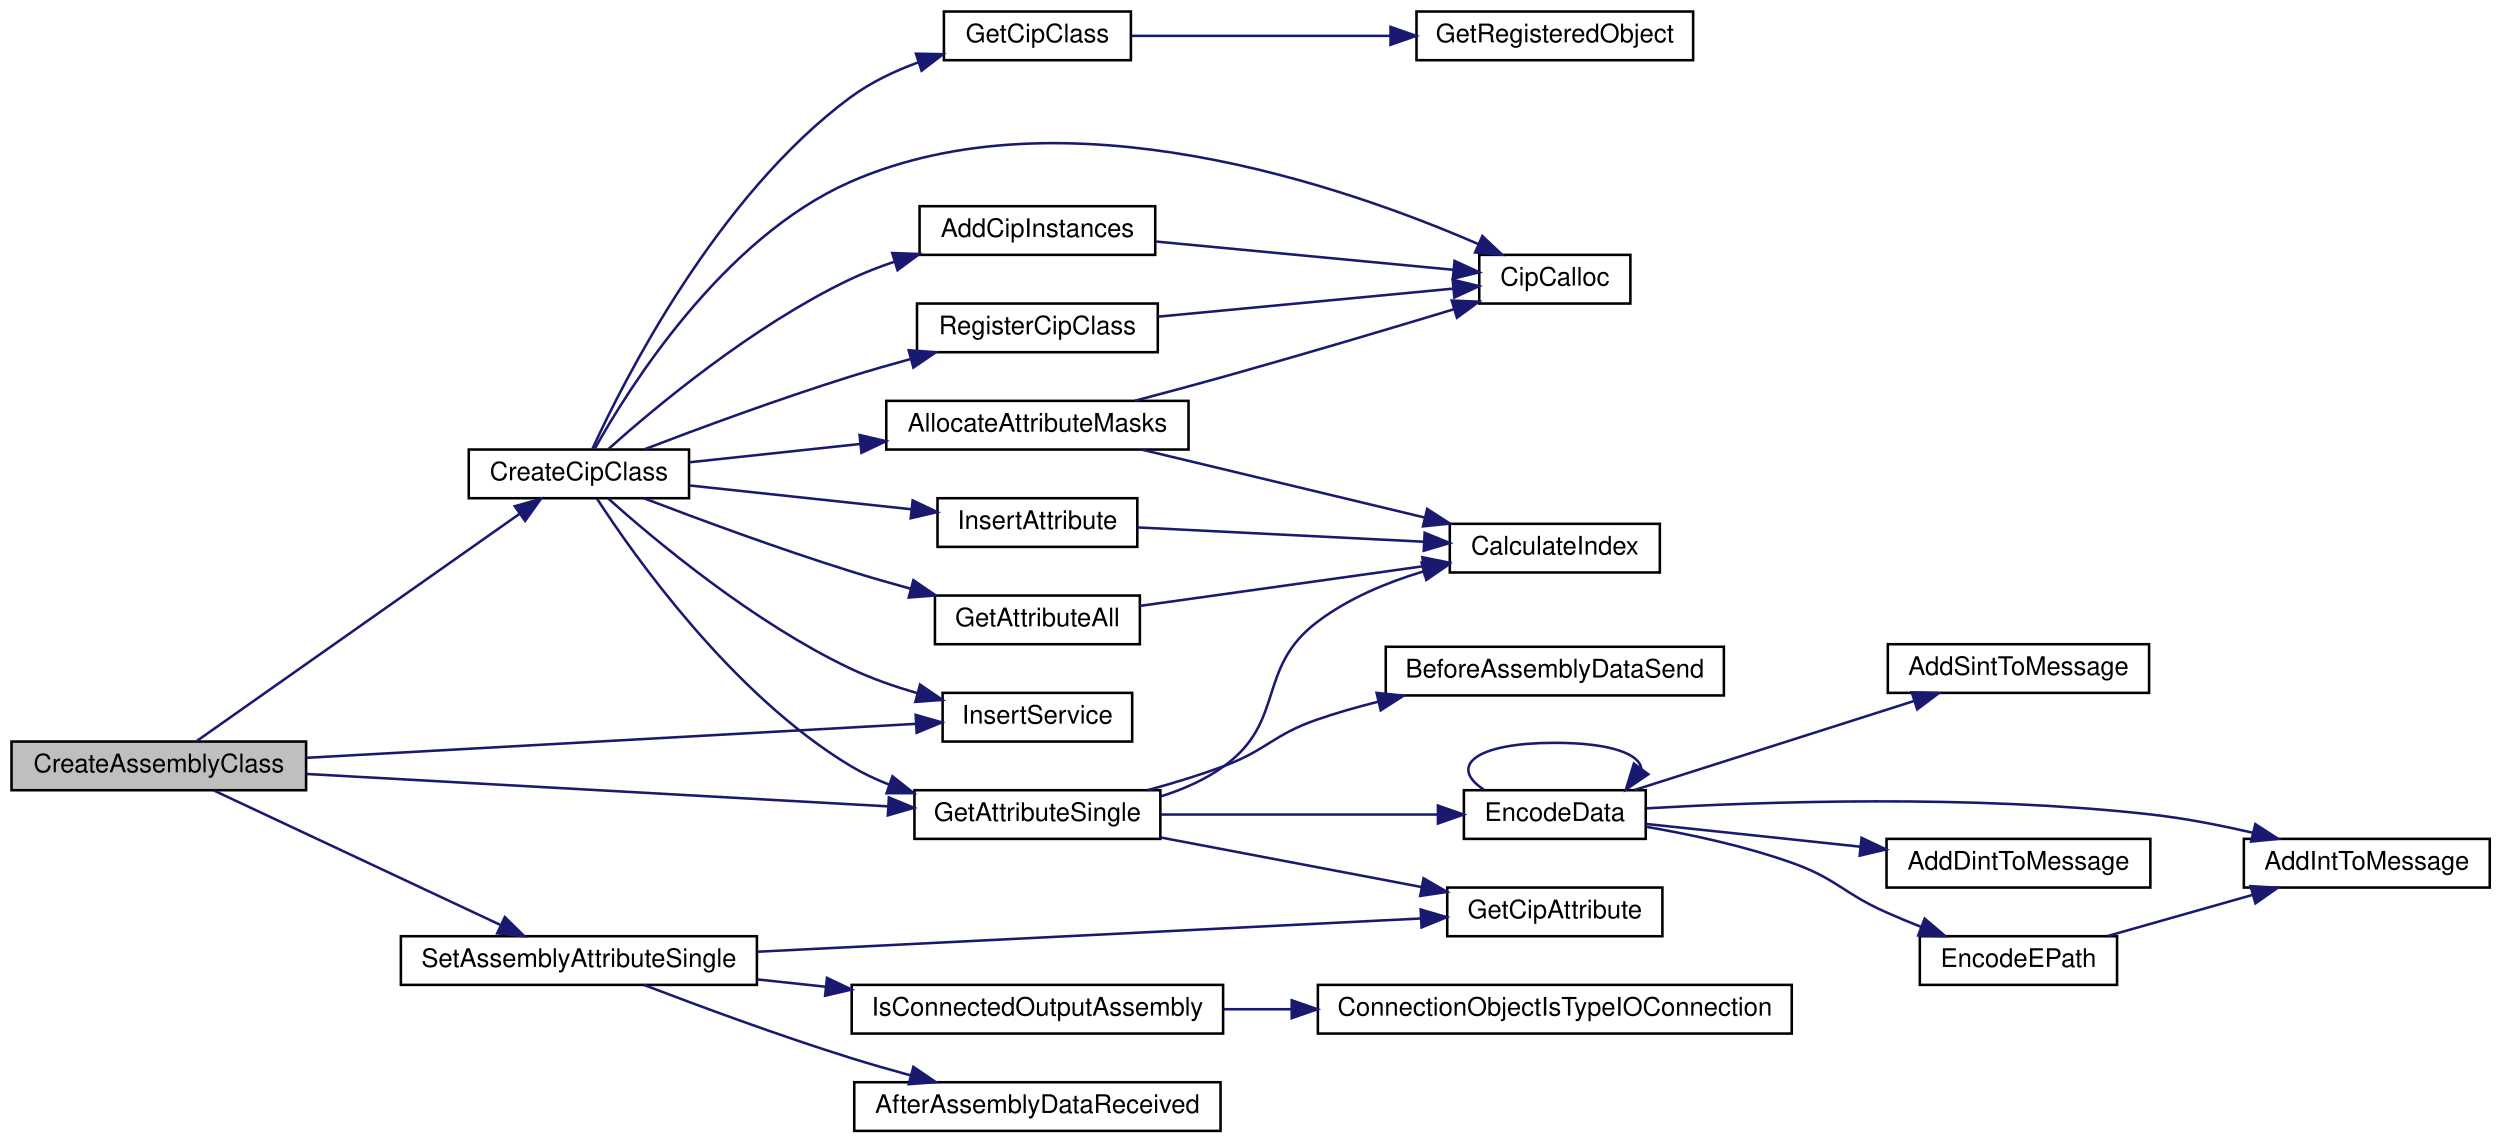
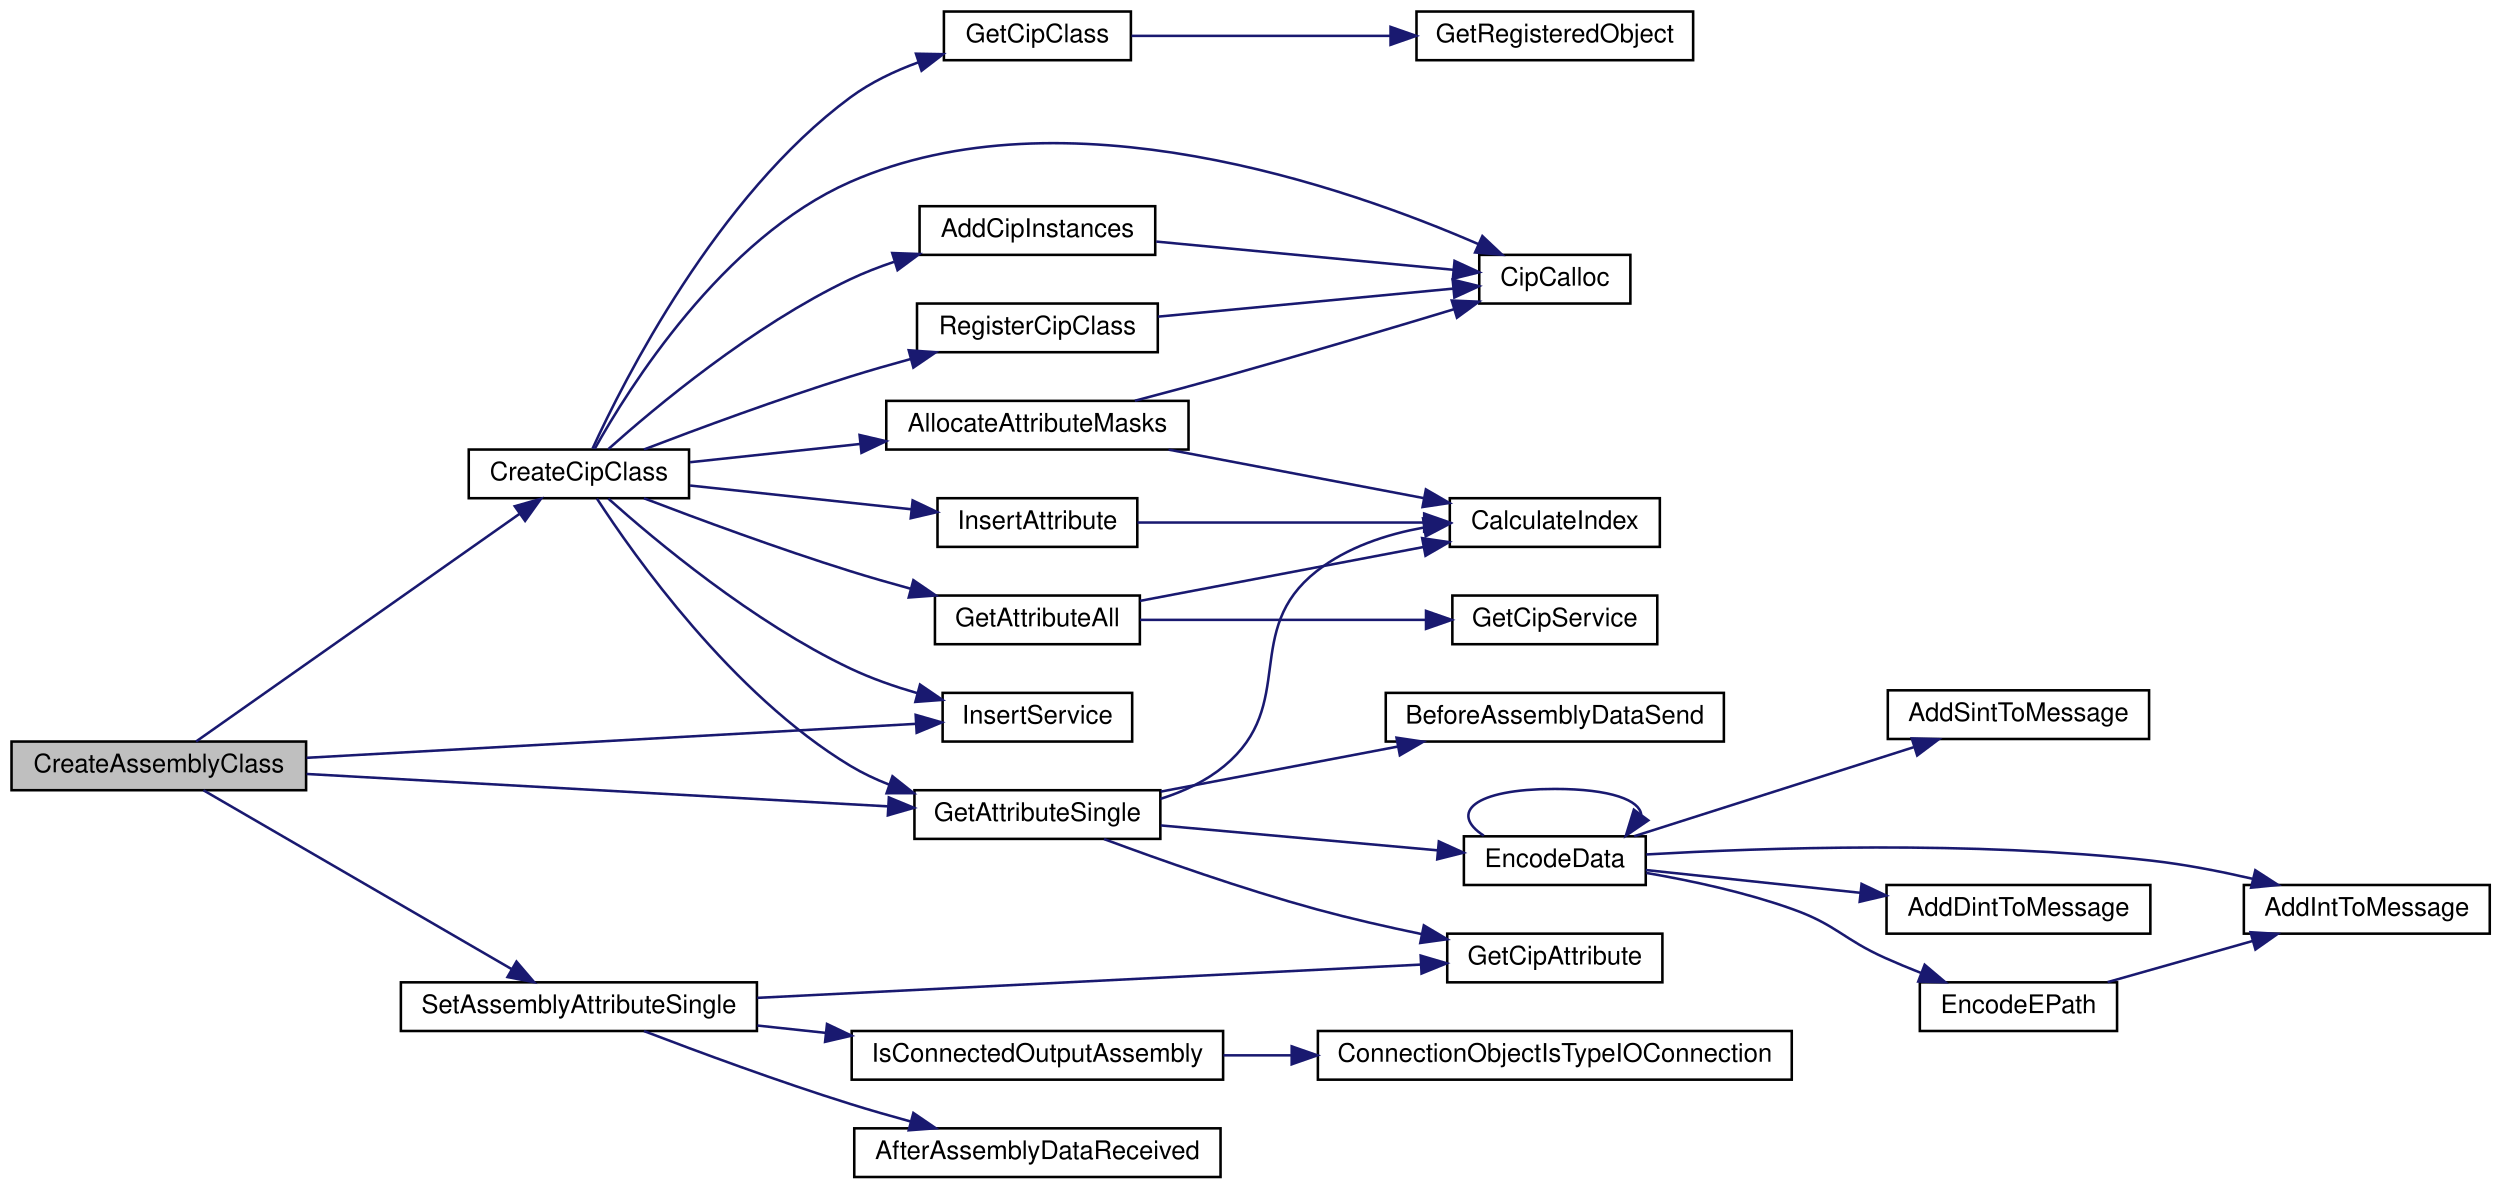
- <svg xmlns="http://www.w3.org/2000/svg" xmlns:xlink="http://www.w3.org/1999/xlink" width="976pt" height="446pt" viewBox="0.00 0.00 976.00 446.00">
-   <g id="graph0" class="graph" transform="scale(1 1) rotate(0) translate(4 442)">
+ <svg xmlns="http://www.w3.org/2000/svg" xmlns:xlink="http://www.w3.org/1999/xlink" width="976pt" height="464pt" viewBox="0.00 0.00 976.00 464.00">
+   <g id="graph0" class="graph" transform="scale(1 1) rotate(0) translate(4 460)">
    <g id="node1" class="node">
-       <polygon fill="#bfbfbf" stroke="black" points="0.5,-133.5 0.5,-152.5 115.5,-152.5 115.5,-133.5 0.5,-133.5" />
-       <text text-anchor="middle" x="58" y="-140.5" font-family="Helvetica,sans-Serif" font-size="10.00">CreateAssemblyClass</text>
+       <polygon fill="#bfbfbf" stroke="black" points="0.5,-151.5 0.5,-170.5 115.5,-170.5 115.5,-151.5 0.5,-151.5" />
+       <text text-anchor="middle" x="58" y="-158.5" font-family="Helvetica,sans-Serif" font-size="10.00">CreateAssemblyClass</text>
    </g>
    <g id="node2" class="node">
      <g id="a_node2">
        <a xlink:href="../../d2/d3d/cipcommon_8c.html#a3dfa07bc40e59ba348d713272d1cbfdb" target="_top" xlink:title="CreateCipClass">
-           <polygon fill="none" stroke="black" points="179,-247.5 179,-266.5 265,-266.5 265,-247.5 179,-247.5" />
-           <text text-anchor="middle" x="222" y="-254.5" font-family="Helvetica,sans-Serif" font-size="10.00">CreateCipClass</text>
+           <polygon fill="none" stroke="black" points="179,-265.5 179,-284.5 265,-284.5 265,-265.5 179,-265.5" />
+           <text text-anchor="middle" x="222" y="-272.5" font-family="Helvetica,sans-Serif" font-size="10.00">CreateCipClass</text>
        </a>
      </g>
    </g>
    <g id="edge1" class="edge">
-       <path fill="none" stroke="midnightblue" d="M72.533,-152.523C100.456,-172.173 164.688,-217.373 198.789,-241.37" />
-       <polygon fill="midnightblue" stroke="midnightblue" points="196.969,-244.369 207.162,-247.262 200.998,-238.645 196.969,-244.369" />
+       <path fill="none" stroke="midnightblue" d="M72.533,-170.523C100.456,-190.173 164.688,-235.373 198.789,-259.37" />
+       <polygon fill="midnightblue" stroke="midnightblue" points="196.969,-262.369 207.162,-265.262 200.998,-256.645 196.969,-262.369" />
    </g>
    <g id="node11" class="node">
      <g id="a_node11">
        <a xlink:href="../../d2/dc9/group__CIP__API.html#ga35f639b135ec3c3903f49fd65daed307" target="_top" xlink:title="Insert a service in an instance of a CIP object. ">
-           <polygon fill="none" stroke="black" points="364,-152.5 364,-171.5 438,-171.5 438,-152.5 364,-152.5" />
-           <text text-anchor="middle" x="401" y="-159.5" font-family="Helvetica,sans-Serif" font-size="10.00">InsertService</text>
+           <polygon fill="none" stroke="black" points="364,-170.5 364,-189.5 438,-189.5 438,-170.5 364,-170.5" />
+           <text text-anchor="middle" x="401" y="-177.5" font-family="Helvetica,sans-Serif" font-size="10.00">InsertService</text>
+         </a>
+       </g>
+     </g>
+     <g id="edge30" class="edge">
+       <path fill="none" stroke="midnightblue" d="M115.692,-164.159C182.29,-167.87 291.523,-173.956 353.408,-177.404" />
+       <polygon fill="midnightblue" stroke="midnightblue" points="353.477,-180.913 363.656,-177.975 353.866,-173.924 353.477,-180.913" />
+     </g>
+     <g id="node14" class="node">
+       <g id="a_node14">
+         <a xlink:href="../../d2/d3d/cipcommon_8c.html#a4d2d00f2e1252b192ef73aa388898e7d" target="_top" xlink:title="Generic implementation of the GetAttributeSingle CIP service. ">
+           <polygon fill="none" stroke="black" points="353,-132.5 353,-151.5 449,-151.5 449,-132.5 353,-132.5" />
+           <text text-anchor="middle" x="401" y="-139.5" font-family="Helvetica,sans-Serif" font-size="10.00">GetAttributeSingle</text>
        </a>
      </g>
    </g>
    <g id="edge29" class="edge">
-       <path fill="none" stroke="midnightblue" d="M115.692,-146.159C182.29,-149.87 291.523,-155.956 353.408,-159.404" />
-       <polygon fill="midnightblue" stroke="midnightblue" points="353.477,-162.913 363.656,-159.975 353.866,-155.924 353.477,-162.913" />
-     </g>
-     <g id="node13" class="node">
-       <g id="a_node13">
-         <a xlink:href="../../d2/d3d/cipcommon_8c.html#a4d2d00f2e1252b192ef73aa388898e7d" target="_top" xlink:title="Generic implementation of the GetAttributeSingle CIP service. ">
-           <polygon fill="none" stroke="black" points="353,-114.5 353,-133.5 449,-133.5 449,-114.5 353,-114.5" />
-           <text text-anchor="middle" x="401" y="-121.5" font-family="Helvetica,sans-Serif" font-size="10.00">GetAttributeSingle</text>
-         </a>
-       </g>
-     </g>
-     <g id="edge28" class="edge">
-       <path fill="none" stroke="midnightblue" d="M115.692,-139.841C178.571,-136.338 279.455,-130.717 342.612,-127.198" />
-       <polygon fill="midnightblue" stroke="midnightblue" points="343.007,-130.681 352.796,-126.63 342.617,-123.692 343.007,-130.681" />
-     </g>
-     <g id="node21" class="node">
-       <g id="a_node21">
+       <path fill="none" stroke="midnightblue" d="M115.692,-157.841C178.571,-154.338 279.455,-148.717 342.612,-145.198" />
+       <polygon fill="midnightblue" stroke="midnightblue" points="343.007,-148.681 352.796,-144.63 342.617,-141.692 343.007,-148.681" />
+     </g>
+     <g id="node22" class="node">
+       <g id="a_node22">
        <a xlink:href="../../df/d2e/cipassembly_8c.html#a67ceeb31f4af6f6d7e6c1825227533cb" target="_top" xlink:title="Implementation of the SetAttributeSingle CIP service for Assembly Objects. Currently only supports At...">
          <polygon fill="none" stroke="black" points="152.5,-57.5 152.5,-76.5 291.5,-76.5 291.5,-57.5 152.5,-57.5" />
          <text text-anchor="middle" x="222" y="-64.5" font-family="Helvetica,sans-Serif" font-size="10.00">SetAssemblyAttributeSingle</text>
        </a>
      </g>
    </g>
-     <g id="edge30" class="edge">
-       <path fill="none" stroke="midnightblue" d="M79.517,-133.375C107.757,-120.126 158.786,-96.187 191.225,-80.969" />
-       <polygon fill="midnightblue" stroke="midnightblue" points="193.082,-83.963 200.649,-76.547 190.109,-77.626 193.082,-83.963" />
+     <g id="edge31" class="edge">
+       <path fill="none" stroke="midnightblue" d="M75.425,-151.469C103.806,-135.001 162.203,-101.117 195.768,-81.641" />
+       <polygon fill="midnightblue" stroke="midnightblue" points="197.639,-84.602 204.532,-76.556 194.126,-78.547 197.639,-84.602" />
    </g>
    <g id="node3" class="node">
      <g id="a_node3">
        <a xlink:href="../../d2/dc9/group__CIP__API.html#ga98bd609c80ece316406363575b4a89ea" target="_top" xlink:title="Get a pointer to a CIP object with given class code. ">
-           <polygon fill="none" stroke="black" points="364.5,-418.5 364.5,-437.5 437.5,-437.5 437.5,-418.5 364.5,-418.5" />
-           <text text-anchor="middle" x="401" y="-425.5" font-family="Helvetica,sans-Serif" font-size="10.00">GetCipClass</text>
+           <polygon fill="none" stroke="black" points="364.5,-436.5 364.5,-455.5 437.5,-455.5 437.5,-436.5 364.5,-436.5" />
+           <text text-anchor="middle" x="401" y="-443.5" font-family="Helvetica,sans-Serif" font-size="10.00">GetCipClass</text>
        </a>
      </g>
    </g>
    <g id="edge2" class="edge">
-       <path fill="none" stroke="midnightblue" d="M227.328,-266.856C239.357,-293.123 275.778,-365.431 328,-404 335.866,-409.81 345.223,-414.268 354.545,-417.67" />
-       <polygon fill="midnightblue" stroke="midnightblue" points="353.59,-421.041 364.183,-420.846 355.781,-414.392 353.59,-421.041" />
+       <path fill="none" stroke="midnightblue" d="M227.328,-284.856C239.357,-311.123 275.778,-383.431 328,-422 335.866,-427.81 345.223,-432.268 354.545,-435.67" />
+       <polygon fill="midnightblue" stroke="midnightblue" points="353.59,-439.041 364.183,-438.846 355.781,-432.392 353.59,-439.041" />
    </g>
    <g id="node5" class="node">
      <g id="a_node5">
        <a xlink:href="../../d5/dc5/group__CIP__CALLBACK__API.html#ga70ee7034f390fd3759d42a50e60e1b1c" target="_top" xlink:title="Allocate memory for the CIP stack. ">
-           <polygon fill="none" stroke="black" points="573.5,-323.5 573.5,-342.5 632.5,-342.5 632.5,-323.5 573.5,-323.5" />
-           <text text-anchor="middle" x="603" y="-330.5" font-family="Helvetica,sans-Serif" font-size="10.00">CipCalloc</text>
+           <polygon fill="none" stroke="black" points="573.5,-341.5 573.5,-360.5 632.5,-360.5 632.5,-341.5 573.5,-341.5" />
+           <text text-anchor="middle" x="603" y="-348.5" font-family="Helvetica,sans-Serif" font-size="10.00">CipCalloc</text>
        </a>
      </g>
    </g>
    <g id="edge4" class="edge">
-       <path fill="none" stroke="midnightblue" d="M228.206,-266.815C241.263,-290.234 277.976,-349.065 328,-371 411.465,-407.598 521.752,-369.055 573.23,-346.663" />
-       <polygon fill="midnightblue" stroke="midnightblue" points="574.722,-349.83 582.428,-342.559 571.87,-343.438 574.722,-349.83" />
+       <path fill="none" stroke="midnightblue" d="M228.206,-284.815C241.263,-308.234 277.976,-367.065 328,-389 411.465,-425.598 521.752,-387.055 573.23,-364.663" />
+       <polygon fill="midnightblue" stroke="midnightblue" points="574.722,-367.83 582.428,-360.559 571.87,-361.438 574.722,-367.83" />
    </g>
    <g id="node6" class="node">
      <g id="a_node6">
        <a xlink:href="../../d2/dc9/group__CIP__API.html#ga39dafca98f844a12511af11b1273d0a8" target="_top" xlink:title="Add a number of CIP instances to a given CIP class. ">
-           <polygon fill="none" stroke="black" points="355,-342.5 355,-361.5 447,-361.5 447,-342.5 355,-342.5" />
-           <text text-anchor="middle" x="401" y="-349.5" font-family="Helvetica,sans-Serif" font-size="10.00">AddCipInstances</text>
+           <polygon fill="none" stroke="black" points="355,-360.5 355,-379.5 447,-379.5 447,-360.5 355,-360.5" />
+           <text text-anchor="middle" x="401" y="-367.5" font-family="Helvetica,sans-Serif" font-size="10.00">AddCipInstances</text>
        </a>
      </g>
    </g>
    <g id="edge5" class="edge">
-       <path fill="none" stroke="midnightblue" d="M233.483,-266.662C251.472,-282.739 289.968,-314.99 328,-333 333.389,-335.552 339.174,-337.801 345.036,-339.774" />
-       <polygon fill="midnightblue" stroke="midnightblue" points="344.332,-343.22 354.92,-342.837 346.405,-336.534 344.332,-343.22" />
+       <path fill="none" stroke="midnightblue" d="M233.483,-284.662C251.472,-300.739 289.968,-332.99 328,-351 333.389,-353.552 339.174,-355.801 345.036,-357.774" />
+       <polygon fill="midnightblue" stroke="midnightblue" points="344.332,-361.22 354.92,-360.837 346.405,-354.534 344.332,-361.22" />
    </g>
    <g id="node7" class="node">
      <g id="a_node7">
        <a xlink:href="../../d9/d7d/cipmessagerouter_8c.html#ae00f521e394d00fd5fd99271a6983116" target="_top" xlink:title="Register a CIP Class to the message router. ">
-           <polygon fill="none" stroke="black" points="354,-304.5 354,-323.5 448,-323.5 448,-304.5 354,-304.5" />
-           <text text-anchor="middle" x="401" y="-311.5" font-family="Helvetica,sans-Serif" font-size="10.00">RegisterCipClass</text>
+           <polygon fill="none" stroke="black" points="354,-322.5 354,-341.5 448,-341.5 448,-322.5 354,-322.5" />
+           <text text-anchor="middle" x="401" y="-329.5" font-family="Helvetica,sans-Serif" font-size="10.00">RegisterCipClass</text>
        </a>
      </g>
    </g>
    <g id="edge7" class="edge">
-       <path fill="none" stroke="midnightblue" d="M247.4,-266.531C268.547,-274.623 300.057,-286.276 328,-295 335.549,-297.357 343.601,-299.672 351.485,-301.831" />
-       <polygon fill="midnightblue" stroke="midnightblue" points="350.766,-305.262 361.331,-304.474 352.581,-298.501 350.766,-305.262" />
+       <path fill="none" stroke="midnightblue" d="M247.4,-284.531C268.547,-292.623 300.057,-304.276 328,-313 335.549,-315.357 343.601,-317.672 351.485,-319.831" />
+       <polygon fill="midnightblue" stroke="midnightblue" points="350.766,-323.262 361.331,-322.474 352.581,-316.501 350.766,-323.262" />
    </g>
    <g id="node8" class="node">
      <g id="a_node8">
        <a xlink:href="../../d2/dc9/group__CIP__API.html#ga5ec1d2c432792c39f93c170943964302" target="_top" xlink:title="Allocates Attribute bitmasks. ">
-           <polygon fill="none" stroke="black" points="342,-266.5 342,-285.5 460,-285.5 460,-266.5 342,-266.5" />
-           <text text-anchor="middle" x="401" y="-273.5" font-family="Helvetica,sans-Serif" font-size="10.00">AllocateAttributeMasks</text>
+           <polygon fill="none" stroke="black" points="342,-284.5 342,-303.5 460,-303.5 460,-284.5 342,-284.5" />
+           <text text-anchor="middle" x="401" y="-291.5" font-family="Helvetica,sans-Serif" font-size="10.00">AllocateAttributeMasks</text>
        </a>
      </g>
    </g>
    <g id="edge9" class="edge">
-       <path fill="none" stroke="midnightblue" d="M265.396,-261.551C285.262,-263.684 309.429,-266.278 331.774,-268.676" />
-       <polygon fill="midnightblue" stroke="midnightblue" points="331.574,-272.175 341.89,-269.762 332.321,-265.215 331.574,-272.175" />
+       <path fill="none" stroke="midnightblue" d="M265.396,-279.551C285.262,-281.684 309.429,-284.278 331.774,-286.676" />
+       <polygon fill="midnightblue" stroke="midnightblue" points="331.574,-290.175 341.89,-287.762 332.321,-283.215 331.574,-290.175" />
    </g>
    <g id="node10" class="node">
      <g id="a_node10">
        <a xlink:href="../../d2/dc9/group__CIP__API.html#gac207feb53c1f98b45f3934bbea63d618" target="_top" xlink:title="Insert an attribute in an instance of a CIP class. ">
-           <polygon fill="none" stroke="black" points="362,-228.5 362,-247.5 440,-247.5 440,-228.5 362,-228.5" />
-           <text text-anchor="middle" x="401" y="-235.5" font-family="Helvetica,sans-Serif" font-size="10.00">InsertAttribute</text>
+           <polygon fill="none" stroke="black" points="362,-246.5 362,-265.5 440,-265.5 440,-246.5 362,-246.5" />
+           <text text-anchor="middle" x="401" y="-253.5" font-family="Helvetica,sans-Serif" font-size="10.00">InsertAttribute</text>
        </a>
      </g>
    </g>
    <g id="edge12" class="edge">
-       <path fill="none" stroke="midnightblue" d="M265.396,-252.449C291.423,-249.655 324.832,-246.069 351.854,-243.168" />
-       <polygon fill="midnightblue" stroke="midnightblue" points="352.299,-246.641 361.869,-242.093 351.552,-239.681 352.299,-246.641" />
+       <path fill="none" stroke="midnightblue" d="M265.396,-270.449C291.423,-267.655 324.832,-264.069 351.854,-261.168" />
+       <polygon fill="midnightblue" stroke="midnightblue" points="352.299,-264.641 361.869,-260.093 351.552,-257.681 352.299,-264.641" />
    </g>
    <g id="edge14" class="edge">
-       <path fill="none" stroke="midnightblue" d="M233.483,-247.338C251.472,-231.261 289.968,-199.01 328,-181 336.15,-177.141 345.203,-173.974 354.063,-171.409" />
-       <polygon fill="midnightblue" stroke="midnightblue" points="355.174,-174.735 363.926,-168.764 353.36,-167.974 355.174,-174.735" />
+       <path fill="none" stroke="midnightblue" d="M233.483,-265.338C251.472,-249.261 289.968,-217.01 328,-199 336.15,-195.141 345.203,-191.974 354.063,-189.409" />
+       <polygon fill="midnightblue" stroke="midnightblue" points="355.174,-192.735 363.926,-186.764 353.36,-185.974 355.174,-192.735" />
    </g>
    <g id="node12" class="node">
      <g id="a_node12">
        <a xlink:href="../../d2/d3d/cipcommon_8c.html#ab5e27f4fb889d26a7dcd993cf2d3ddfe" target="_top" xlink:title="Generic implementation of the GetAttributeAll CIP service. ">
-           <polygon fill="none" stroke="black" points="361,-190.5 361,-209.5 441,-209.5 441,-190.5 361,-190.5" />
-           <text text-anchor="middle" x="401" y="-197.5" font-family="Helvetica,sans-Serif" font-size="10.00">GetAttributeAll</text>
+           <polygon fill="none" stroke="black" points="361,-208.5 361,-227.5 441,-227.5 441,-208.5 361,-208.5" />
+           <text text-anchor="middle" x="401" y="-215.5" font-family="Helvetica,sans-Serif" font-size="10.00">GetAttributeAll</text>
        </a>
      </g>
    </g>
    <g id="edge15" class="edge">
-       <path fill="none" stroke="midnightblue" d="M247.4,-247.469C268.547,-239.377 300.057,-227.724 328,-219 335.549,-216.643 343.601,-214.328 351.485,-212.169" />
-       <polygon fill="midnightblue" stroke="midnightblue" points="352.581,-215.499 361.331,-209.526 350.766,-208.738 352.581,-215.499" />
-     </g>
-     <g id="edge17" class="edge">
-       <path fill="none" stroke="midnightblue" d="M229.042,-247.34C243.365,-225.27 281.674,-170.91 328,-143 332.706,-140.165 337.834,-137.747 343.114,-135.687" />
-       <polygon fill="midnightblue" stroke="midnightblue" points="344.425,-138.936 352.724,-132.351 342.13,-132.324 344.425,-138.936" />
+       <path fill="none" stroke="midnightblue" d="M247.4,-265.469C268.547,-257.377 300.057,-245.724 328,-237 335.549,-234.643 343.601,-232.328 351.485,-230.169" />
+       <polygon fill="midnightblue" stroke="midnightblue" points="352.581,-233.499 361.331,-227.526 350.766,-226.738 352.581,-233.499" />
+     </g>
+     <g id="edge18" class="edge">
+       <path fill="none" stroke="midnightblue" d="M229.042,-265.34C243.365,-243.27 281.674,-188.91 328,-161 332.706,-158.165 337.834,-155.747 343.114,-153.687" />
+       <polygon fill="midnightblue" stroke="midnightblue" points="344.425,-156.936 352.724,-150.351 342.13,-150.324 344.425,-156.936" />
    </g>
    <g id="node4" class="node">
      <g id="a_node4">
        <a xlink:href="../../d9/d7d/cipmessagerouter_8c.html#a7a9f44f2d6f010b6f6ee922d378d9bb1" target="_top" xlink:title="Get the registered MessageRouter object corresponding to ClassID. given a class ID, return a pointer to the registration node for that object. ">
-           <polygon fill="none" stroke="black" points="549,-418.5 549,-437.5 657,-437.5 657,-418.5 549,-418.5" />
-           <text text-anchor="middle" x="603" y="-425.5" font-family="Helvetica,sans-Serif" font-size="10.00">GetRegisteredObject</text>
+           <polygon fill="none" stroke="black" points="549,-436.5 549,-455.5 657,-455.5 657,-436.5 549,-436.5" />
+           <text text-anchor="middle" x="603" y="-443.5" font-family="Helvetica,sans-Serif" font-size="10.00">GetRegisteredObject</text>
        </a>
      </g>
    </g>
    <g id="edge3" class="edge">
-       <path fill="none" stroke="midnightblue" d="M437.756,-428C465.758,-428 505.414,-428 538.744,-428" />
-       <polygon fill="midnightblue" stroke="midnightblue" points="538.865,-431.5 548.865,-428 538.865,-424.5 538.865,-431.5" />
+       <path fill="none" stroke="midnightblue" d="M437.756,-446C465.758,-446 505.414,-446 538.744,-446" />
+       <polygon fill="midnightblue" stroke="midnightblue" points="538.865,-449.5 548.865,-446 538.865,-442.5 538.865,-449.5" />
    </g>
    <g id="edge6" class="edge">
-       <path fill="none" stroke="midnightblue" d="M447.383,-347.689C482.326,-344.369 530.102,-339.83 563.261,-336.68" />
-       <polygon fill="midnightblue" stroke="midnightblue" points="563.854,-340.14 573.478,-335.71 563.191,-333.171 563.854,-340.14" />
+       <path fill="none" stroke="midnightblue" d="M447.383,-365.689C482.326,-362.369 530.102,-357.83 563.261,-354.68" />
+       <polygon fill="midnightblue" stroke="midnightblue" points="563.854,-358.14 573.478,-353.71 563.191,-351.171 563.854,-358.14" />
    </g>
    <g id="edge8" class="edge">
-       <path fill="none" stroke="midnightblue" d="M448.135,-318.383C483.007,-321.696 530.335,-326.192 563.256,-329.319" />
-       <polygon fill="midnightblue" stroke="midnightblue" points="563.118,-332.822 573.404,-330.283 563.78,-325.853 563.118,-332.822" />
+       <path fill="none" stroke="midnightblue" d="M448.135,-336.383C483.007,-339.696 530.335,-344.192 563.256,-347.319" />
+       <polygon fill="midnightblue" stroke="midnightblue" points="563.118,-350.822 573.404,-348.283 563.78,-343.853 563.118,-350.822" />
    </g>
    <g id="edge11" class="edge">
-       <path fill="none" stroke="midnightblue" d="M439.057,-285.547C450.3,-288.506 462.672,-291.825 474,-295 504.247,-303.479 538.338,-313.629 563.728,-321.305" />
-       <polygon fill="midnightblue" stroke="midnightblue" points="562.765,-324.67 573.35,-324.222 564.795,-317.971 562.765,-324.67" />
+       <path fill="none" stroke="midnightblue" d="M439.057,-303.547C450.3,-306.506 462.672,-309.825 474,-313 504.247,-321.479 538.338,-331.629 563.728,-339.305" />
+       <polygon fill="midnightblue" stroke="midnightblue" points="562.765,-342.67 573.35,-342.222 564.795,-335.971 562.765,-342.67" />
    </g>
    <g id="node9" class="node">
      <g id="a_node9">
        <a xlink:href="../../d2/dc9/group__CIP__API.html#ga1eb3004bbf086b276500e1d6e7a2f677" target="_top" xlink:title="Calculates Byte-Index of Attribute. ">
-           <polygon fill="none" stroke="black" points="562,-218.5 562,-237.5 644,-237.5 644,-218.5 562,-218.5" />
-           <text text-anchor="middle" x="603" y="-225.5" font-family="Helvetica,sans-Serif" font-size="10.00">CalculateIndex</text>
+           <polygon fill="none" stroke="black" points="562,-246.5 562,-265.5 644,-265.5 644,-246.5 562,-246.5" />
+           <text text-anchor="middle" x="603" y="-253.5" font-family="Helvetica,sans-Serif" font-size="10.00">CalculateIndex</text>
        </a>
      </g>
    </g>
    <g id="edge10" class="edge">
-       <path fill="none" stroke="midnightblue" d="M441.992,-266.402C473.741,-258.782 518.294,-248.089 552.328,-239.921" />
-       <polygon fill="midnightblue" stroke="midnightblue" points="553.17,-243.319 562.077,-237.582 551.536,-236.512 553.17,-243.319" />
+       <path fill="none" stroke="midnightblue" d="M452.21,-284.46C482.67,-278.673 521.405,-271.313 551.853,-265.528" />
+       <polygon fill="midnightblue" stroke="midnightblue" points="552.667,-268.936 561.838,-263.631 551.36,-262.059 552.667,-268.936" />
    </g>
    <g id="edge13" class="edge">
-       <path fill="none" stroke="midnightblue" d="M440.089,-236.096C471.724,-234.514 516.987,-232.251 551.617,-230.519" />
-       <polygon fill="midnightblue" stroke="midnightblue" points="552.184,-233.995 561.996,-230 551.834,-227.004 552.184,-233.995" />
+       <path fill="none" stroke="midnightblue" d="M440.089,-256C471.724,-256 516.987,-256 551.617,-256" />
+       <polygon fill="midnightblue" stroke="midnightblue" points="551.996,-259.5 561.996,-256 551.996,-252.5 551.996,-259.5" />
+     </g>
+     <g id="edge17" class="edge">
+       <path fill="none" stroke="midnightblue" d="M441.037,-225.417C472.697,-231.432 517.542,-239.953 551.859,-246.473" />
+       <polygon fill="midnightblue" stroke="midnightblue" points="551.213,-249.913 561.691,-248.341 552.52,-243.036 551.213,-249.913" />
+     </g>
+     <g id="node13" class="node">
+       <g id="a_node13">
+         <a xlink:href="../../d2/d3d/cipcommon_8c.html#a1150da559a1729bf2a1ccf1634f17ad2" target="_top" xlink:title="GetCipService">
+           <polygon fill="none" stroke="black" points="563,-208.5 563,-227.5 643,-227.5 643,-208.5 563,-208.5" />
+           <text text-anchor="middle" x="603" y="-215.5" font-family="Helvetica,sans-Serif" font-size="10.00">GetCipService</text>
+         </a>
+       </g>
    </g>
    <g id="edge16" class="edge">
-       <path fill="none" stroke="midnightblue" d="M441.037,-205.465C472.561,-209.879 517.157,-216.122 551.416,-220.918" />
-       <polygon fill="midnightblue" stroke="midnightblue" points="551.302,-224.436 561.691,-222.357 552.272,-217.504 551.302,-224.436" />
-     </g>
-     <g id="edge19" class="edge">
-       <path fill="none" stroke="midnightblue" d="M449.203,-131.086C457.981,-133.846 466.681,-137.678 474,-143 497.93,-160.401 486.489,-181.037 510,-199 522.11,-208.252 537.235,-214.591 551.702,-218.919" />
-       <polygon fill="midnightblue" stroke="midnightblue" points="550.999,-222.354 561.567,-221.604 552.838,-215.6 550.999,-222.354" />
-     </g>
-     <g id="node14" class="node">
-       <g id="a_node14">
+       <path fill="none" stroke="midnightblue" d="M441.037,-218C472.87,-218 518.033,-218 552.421,-218" />
+       <polygon fill="midnightblue" stroke="midnightblue" points="552.72,-221.5 562.72,-218 552.72,-214.5 552.72,-221.5" />
+     </g>
+     <g id="edge20" class="edge">
+       <path fill="none" stroke="midnightblue" d="M449.021,-148.118C458.013,-150.947 466.84,-155.052 474,-161 502.749,-184.884 480.612,-213.906 510,-237 521.878,-246.334 537.204,-251.401 551.929,-254.067" />
+       <polygon fill="midnightblue" stroke="midnightblue" points="551.573,-257.552 561.977,-255.551 552.596,-250.627 551.573,-257.552" />
+     </g>
+     <g id="node15" class="node">
+       <g id="a_node15">
        <a xlink:href="../../d2/dc9/group__CIP__API.html#ga5a14c8d76acacb09312b709bb0a76265" target="_top" xlink:title="Get a pointer to an instance's attribute. ">
          <polygon fill="none" stroke="black" points="561,-76.5 561,-95.5 645,-95.5 645,-76.5 561,-76.5" />
          <text text-anchor="middle" x="603" y="-83.5" font-family="Helvetica,sans-Serif" font-size="10.00">GetCipAttribute</text>
        </a>
      </g>
    </g>
-     <g id="edge18" class="edge">
-       <path fill="none" stroke="midnightblue" d="M449.144,-115.043C479.781,-109.222 519.707,-101.636 551.071,-95.677" />
-       <polygon fill="midnightblue" stroke="midnightblue" points="551.759,-99.109 560.93,-93.803 550.452,-92.231 551.759,-99.109" />
-     </g>
-     <g id="node15" class="node">
-       <g id="a_node15">
+     <g id="edge19" class="edge">
+       <path fill="none" stroke="midnightblue" d="M427.032,-132.416C448.744,-124.347 481.131,-112.892 510,-105 523.163,-101.401 537.55,-98.126 550.954,-95.346" />
+       <polygon fill="midnightblue" stroke="midnightblue" points="551.868,-98.732 560.976,-93.32 550.481,-91.871 551.868,-98.732" />
+     </g>
+     <g id="node16" class="node">
+       <g id="a_node16">
        <a xlink:href="../../d5/dc5/group__CIP__CALLBACK__API.html#ga098272a8ae10facf3086c5c82a0080db" target="_top" xlink:title="Inform the application that the data of an assembly object will be sent. ">
          <polygon fill="none" stroke="black" points="537,-170.5 537,-189.5 669,-189.5 669,-170.5 537,-170.5" />
          <text text-anchor="middle" x="603" y="-177.5" font-family="Helvetica,sans-Serif" font-size="10.00">BeforeAssemblyDataSend</text>
        </a>
      </g>
    </g>
-     <g id="edge20" class="edge">
-       <path fill="none" stroke="midnightblue" d="M443.958,-133.518C453.93,-136.205 464.445,-139.394 474,-143 490.737,-149.316 493.098,-155.142 510,-161 517.669,-163.658 525.833,-166.001 534.009,-168.05" />
-       <polygon fill="midnightblue" stroke="midnightblue" points="533.42,-171.507 543.957,-170.406 535.033,-164.696 533.42,-171.507" />
-     </g>
-     <g id="node16" class="node">
-       <g id="a_node16">
+     <g id="edge21" class="edge">
+       <path fill="none" stroke="midnightblue" d="M449.144,-150.957C476.847,-156.221 512.145,-162.928 541.84,-168.57" />
+       <polygon fill="midnightblue" stroke="midnightblue" points="541.199,-172.01 551.676,-170.438 542.505,-165.133 541.199,-172.01" />
+     </g>
+     <g id="node17" class="node">
+       <g id="a_node17">
        <a xlink:href="../../d2/dc9/group__CIP__API.html#gaece1b7dd2aeec306cb33b86b2ee21980" target="_top" xlink:title="Produce the data according to CIP encoding onto the message buffer. ">
          <polygon fill="none" stroke="black" points="567.5,-114.5 567.5,-133.5 638.5,-133.5 638.5,-114.5 567.5,-114.5" />
          <text text-anchor="middle" x="603" y="-121.5" font-family="Helvetica,sans-Serif" font-size="10.00">EncodeData</text>
        </a>
      </g>
    </g>
-     <g id="edge21" class="edge">
-       <path fill="none" stroke="midnightblue" d="M449.144,-124C481.865,-124 525.182,-124 557.347,-124" />
-       <polygon fill="midnightblue" stroke="midnightblue" points="557.371,-127.5 567.37,-124 557.37,-120.5 557.371,-127.5" />
-     </g>
-     <g id="edge27" class="edge">
+     <g id="edge22" class="edge">
+       <path fill="none" stroke="midnightblue" d="M449.144,-137.757C481.865,-134.812 525.182,-130.914 557.347,-128.019" />
+       <polygon fill="midnightblue" stroke="midnightblue" points="557.725,-131.499 567.37,-127.117 557.097,-124.527 557.725,-131.499" />
+     </g>
+     <g id="edge28" class="edge">
      <path fill="none" stroke="midnightblue" d="M575.257,-133.757C561.76,-142.565 571.008,-152 603,-152 624.995,-152 636.239,-147.541 636.733,-141.891" />
      <polygon fill="midnightblue" stroke="midnightblue" points="639.491,-139.734 630.743,-133.757 633.854,-143.885 639.491,-139.734" />
    </g>
-     <g id="node17" class="node">
-       <g id="a_node17">
+     <g id="node18" class="node">
+       <g id="a_node18">
        <a xlink:href="../../d4/d91/group__ENCAP.html#gae267a8684cc6ee1b3bd83df03260b7aa" target="_top" xlink:title="converts UINT8 data from host to little endian an writes it to buffer. ">
          <polygon fill="none" stroke="black" points="733,-171.5 733,-190.5 835,-190.5 835,-171.5 733,-171.5" />
          <text text-anchor="middle" x="784" y="-178.5" font-family="Helvetica,sans-Serif" font-size="10.00">AddSintToMessage</text>
        </a>
      </g>
    </g>
-     <g id="edge22" class="edge">
+     <g id="edge23" class="edge">
      <path fill="none" stroke="midnightblue" d="M633.961,-133.541C663.905,-143.076 710.124,-157.794 743.149,-168.31" />
      <polygon fill="midnightblue" stroke="midnightblue" points="742.351,-171.729 752.942,-171.428 744.475,-165.059 742.351,-171.729" />
    </g>
-     <g id="node18" class="node">
-       <g id="a_node18">
+     <g id="node19" class="node">
+       <g id="a_node19">
        <a xlink:href="../../d4/d91/group__ENCAP.html#gae689aac2a85bf49fb356ec94c8800799" target="_top" xlink:title="converts UINT16 data from host to little endian an writes it to buffer. ">
          <polygon fill="none" stroke="black" points="872,-95.5 872,-114.5 968,-114.5 968,-95.5 872,-95.5" />
          <text text-anchor="middle" x="920" y="-102.5" font-family="Helvetica,sans-Serif" font-size="10.00">AddIntToMessage</text>
        </a>
      </g>
    </g>
-     <g id="edge23" class="edge">
+     <g id="edge24" class="edge">
      <path fill="none" stroke="midnightblue" d="M638.725,-126.422C684.209,-129.041 766.36,-131.869 836,-124 848.981,-122.533 862.891,-119.815 875.542,-116.884" />
      <polygon fill="midnightblue" stroke="midnightblue" points="876.477,-120.258 885.375,-114.507 874.833,-113.454 876.477,-120.258" />
    </g>
-     <g id="node19" class="node">
-       <g id="a_node19">
+     <g id="node20" class="node">
+       <g id="a_node20">
        <a xlink:href="../../d4/d91/group__ENCAP.html#gaafc3c9e3ff582c9b7e438ae2b1fdf822" target="_top" xlink:title="Converts UINT32 data from host to little endian and writes it to buffer. ">
          <polygon fill="none" stroke="black" points="732.5,-95.5 732.5,-114.5 835.5,-114.5 835.5,-95.5 732.5,-95.5" />
          <text text-anchor="middle" x="784" y="-102.5" font-family="Helvetica,sans-Serif" font-size="10.00">AddDintToMessage</text>
        </a>
      </g>
    </g>
-     <g id="edge24" class="edge">
+     <g id="edge25" class="edge">
      <path fill="none" stroke="midnightblue" d="M638.513,-120.337C662.219,-117.82 694.328,-114.412 722.257,-111.448" />
      <polygon fill="midnightblue" stroke="midnightblue" points="722.759,-114.914 732.334,-110.378 722.02,-107.953 722.759,-114.914" />
    </g>
-     <g id="node20" class="node">
-       <g id="a_node20">
+     <g id="node21" class="node">
+       <g id="a_node21">
        <a xlink:href="../../d2/d3d/cipcommon_8c.html#a6eec1752e2cffbbab16bff95fa145bd3" target="_top" xlink:title="EncodeEPath">
          <polygon fill="none" stroke="black" points="745.5,-57.5 745.5,-76.5 822.5,-76.5 822.5,-57.5 745.5,-57.5" />
          <text text-anchor="middle" x="784" y="-64.5" font-family="Helvetica,sans-Serif" font-size="10.00">EncodeEPath</text>
        </a>
      </g>
    </g>
-     <g id="edge25" class="edge">
+     <g id="edge26" class="edge">
      <path fill="none" stroke="midnightblue" d="M638.711,-119.209C656.214,-116.2 677.58,-111.612 696,-105 713.028,-98.888 715.489,-93.396 732,-86 736.454,-84.005 741.188,-82.041 745.906,-80.178" />
      <polygon fill="midnightblue" stroke="midnightblue" points="747.387,-83.358 755.475,-76.515 744.885,-76.821 747.387,-83.358" />
    </g>
-     <g id="edge26" class="edge">
+     <g id="edge27" class="edge">
      <path fill="none" stroke="midnightblue" d="M818.814,-76.589C836.033,-81.472 857.164,-87.464 875.573,-92.685" />
      <polygon fill="midnightblue" stroke="midnightblue" points="874.621,-96.053 885.197,-95.414 876.531,-89.319 874.621,-96.053" />
    </g>
-     <g id="edge31" class="edge">
+     <g id="edge32" class="edge">
      <path fill="none" stroke="midnightblue" d="M291.634,-70.441C366.148,-74.176 483.452,-80.057 550.476,-83.417" />
      <polygon fill="midnightblue" stroke="midnightblue" points="550.624,-86.929 560.787,-83.934 550.975,-79.938 550.624,-86.929" />
    </g>
-     <g id="node22" class="node">
-       <g id="a_node22">
+     <g id="node23" class="node">
+       <g id="a_node23">
        <a xlink:href="../../d5/d35/cipconnectionmanager_8c.html#a2ca3eb3dc7fe805b410d849612720b4c" target="_top" xlink:title="IsConnectedOutputAssembly">
          <polygon fill="none" stroke="black" points="328.5,-38.5 328.5,-57.5 473.5,-57.5 473.5,-38.5 328.5,-38.5" />
          <text text-anchor="middle" x="401" y="-45.5" font-family="Helvetica,sans-Serif" font-size="10.00">IsConnectedOutputAssembly</text>
        </a>
      </g>
    </g>
-     <g id="edge32" class="edge">
+     <g id="edge33" class="edge">
      <path fill="none" stroke="midnightblue" d="M291.686,-59.627C300.441,-58.687 309.469,-57.718 318.402,-56.759" />
      <polygon fill="midnightblue" stroke="midnightblue" points="318.859,-60.23 328.428,-55.683 318.111,-53.27 318.859,-60.23" />
    </g>
-     <g id="node24" class="node">
-       <g id="a_node24">
+     <g id="node25" class="node">
+       <g id="a_node25">
        <a xlink:href="../../d5/dc5/group__CIP__CALLBACK__API.html#ga5307d18b1bd79f151588391cb4ebf30a" target="_top" xlink:title="Call back function to inform application on received data for an assembly object. ...">
          <polygon fill="none" stroke="black" points="329.5,-0.5 329.5,-19.5 472.5,-19.5 472.5,-0.5 329.5,-0.5" />
          <text text-anchor="middle" x="401" y="-7.5" font-family="Helvetica,sans-Serif" font-size="10.00">AfterAssemblyDataReceived</text>
        </a>
      </g>
    </g>
-     <g id="edge34" class="edge">
+     <g id="edge35" class="edge">
      <path fill="none" stroke="midnightblue" d="M247.4,-57.469C268.547,-49.377 300.057,-37.724 328,-29 335.549,-26.643 343.601,-24.328 351.485,-22.169" />
      <polygon fill="midnightblue" stroke="midnightblue" points="352.581,-25.499 361.331,-19.526 350.766,-18.738 352.581,-25.499" />
    </g>
-     <g id="node23" class="node">
-       <g id="a_node23">
+     <g id="node24" class="node">
+       <g id="a_node24">
        <a xlink:href="../../df/d91/cipconnectionobject_8c.html#a4c3d0e8258e857f80e5b7111519f7daa" target="_top" xlink:title="ConnectionObjectIsTypeIOConnection">
          <polygon fill="none" stroke="black" points="510.5,-38.5 510.5,-57.5 695.5,-57.5 695.5,-38.5 510.5,-38.5" />
          <text text-anchor="middle" x="603" y="-45.5" font-family="Helvetica,sans-Serif" font-size="10.00">ConnectionObjectIsTypeIOConnection</text>
        </a>
      </g>
    </g>
-     <g id="edge33" class="edge">
+     <g id="edge34" class="edge">
      <path fill="none" stroke="midnightblue" d="M473.64,-48C482.272,-48 491.212,-48 500.171,-48" />
      <polygon fill="midnightblue" stroke="midnightblue" points="500.279,-51.5 510.279,-48 500.279,-44.5 500.279,-51.5" />
    </g>
  </g>
</svg>
